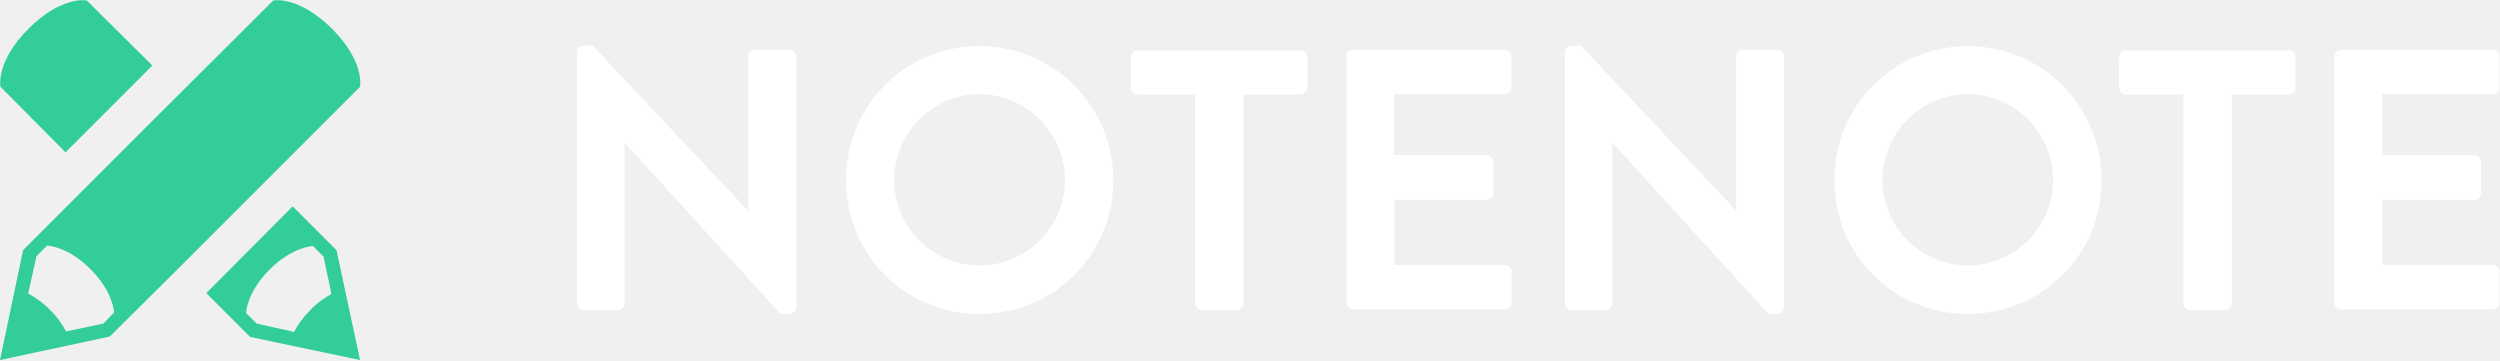
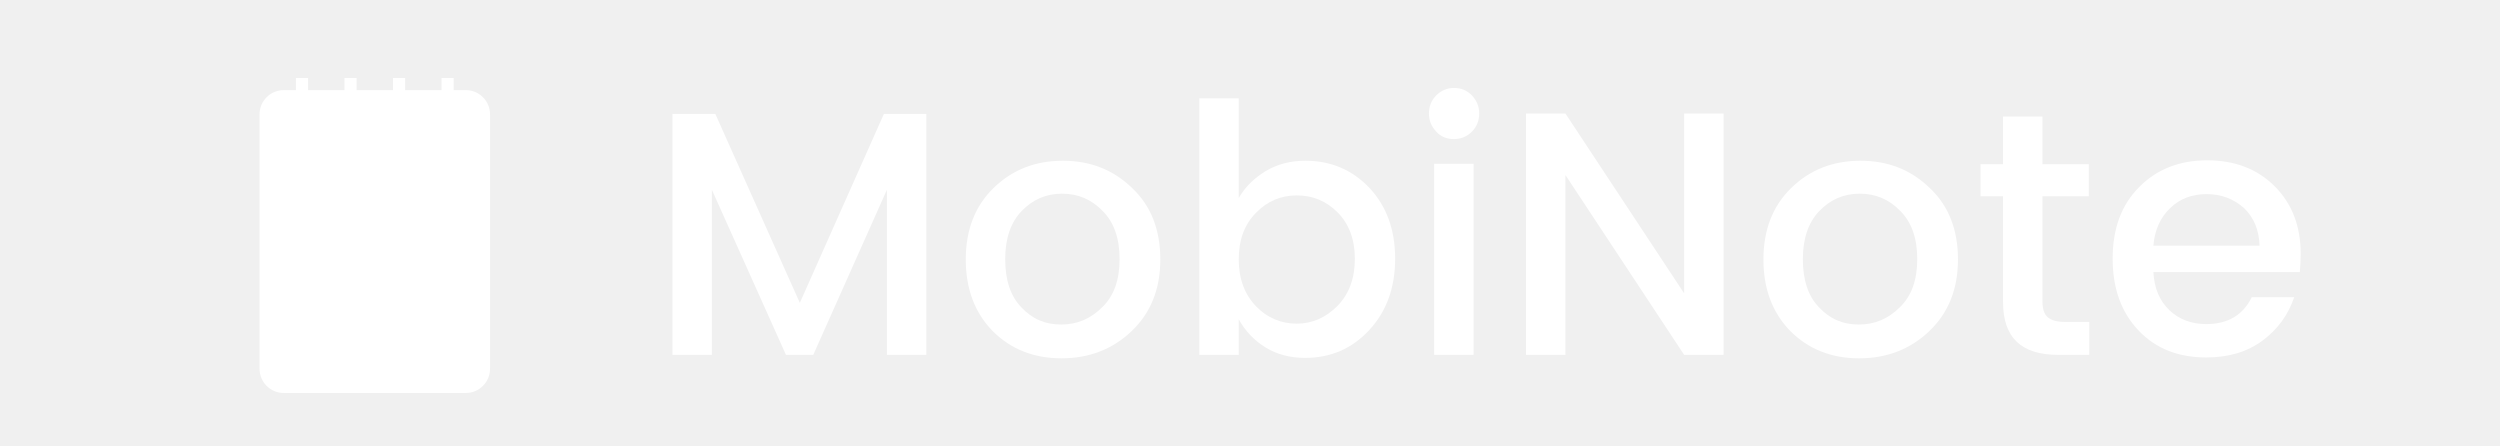
- <svg xmlns="http://www.w3.org/2000/svg" version="1.1" id="All_glyphs" x="0px" y="0px" viewBox="0 0 541.6 78" enable-background="new 0 0 541.6 78" xml:space="preserve">
-   <g>
+ <svg xmlns="http://www.w3.org/2000/svg" version="1.1" x="0px" y="0px" viewBox="0 0 577 102.9" style="enable-background:new 0 0 577 102.9;" xml:space="preserve">
+   <style type="text/css">
+ 	.st0{display:none;}
+ 	.st1{display:inline;}
+ 	.st2{fill:#33CD99;}
+ 	.st3{fill:#FFFFFF;}
+ 	.st4{fill:#FFFFFF;}
+ </style>
+   <g id="All_glyphs" class="st0">
+     <g class="st1">
+       <g>
+         <path class="st2" d="M14.2,41.7L33,22.9L18.8,8.8c0,0-5.4-1.1-12.6,6.1S0.1,27.5,0.1,27.5L14.2,41.7z" />
+         <path class="st2" d="M39,66.5l13.7-13.7l5.1-5.1l0,0l0,0L78,27.5c0,0,1.1-5.4-6.1-12.6c-7.3-7.2-12.7-6.1-12.7-6.1L33.9,34     L5,62.9L0,86.7l23.8-5.1L39,66.5L39,66.5L39,66.5z M22.4,78.8l-8.1,1.7c-0.8-1.5-1.7-2.9-3.5-4.7c-1.7-1.7-3.2-2.7-4.7-3.5     l1.8-8.1l2.3-2.3c0,0,4.4,0.1,9.4,5.1s5.1,9.4,5.1,9.4L22.4,78.8z" />
+         <path class="st2" d="M72.9,62.9l-9.5-9.5L44.7,72.2l9.5,9.5l23.8,5L72.9,62.9z M67.2,75.9c-1.7,1.7-2.7,3.2-3.5,4.7l-8.1-1.8     l-2.3-2.3c0,0,0.1-4.4,5.1-9.4s9.4-5.1,9.4-5.1l2.3,2.3l1.7,8.1C70.4,73.2,68.9,74.1,67.2,75.9z" />
+       </g>
+       <g>
+         <path class="st3" d="M124.9,20.1c0-0.8,0.7-1.5,1.5-1.5h2L162,54.3h0.1V21c0-0.8,0.6-1.5,1.5-1.5h7.4c0.8,0,1.5,0.7,1.5,1.5v54.2     c0,0.8-0.7,1.5-1.5,1.5h-1.9l-33.7-37h-0.1v34.7c0,0.8-0.6,1.5-1.5,1.5h-7.3c-0.8,0-1.5-0.7-1.5-1.5L124.9,20.1L124.9,20.1z" />
+         <path class="st3" d="M212.2,18.7c16.1,0,29,13,29,29.1s-12.9,28.9-29,28.9s-28.9-12.8-28.9-28.9C183.2,31.7,196,18.7,212.2,18.7z      M212.2,66.2c10.2,0,18.5-8.3,18.5-18.5s-8.4-18.6-18.5-18.6c-10.2,0-18.5,8.5-18.5,18.6S202,66.2,212.2,66.2z" />
+         <path class="st3" d="M258.8,29.2h-12.3c-0.9,0-1.5-0.7-1.5-1.5v-6.6c0-0.8,0.6-1.5,1.5-1.5h35.2c0.9,0,1.5,0.7,1.5,1.5v6.6     c0,0.8-0.6,1.5-1.5,1.5h-12.3v45.2c0,0.8-0.7,1.5-1.5,1.5h-7.5c-0.8,0-1.5-0.7-1.5-1.5V29.2H258.8z" />
+         <path class="st3" d="M291.6,21c0-0.8,0.6-1.5,1.5-1.5h32.8c0.9,0,1.5,0.7,1.5,1.5v6.6c0,0.8-0.6,1.5-1.5,1.5H302v13.2h20     c0.8,0,1.5,0.7,1.5,1.5v6.7c0,0.9-0.7,1.5-1.5,1.5h-19.9v14.1H326c0.9,0,1.5,0.7,1.5,1.5v6.6c0,0.8-0.6,1.5-1.5,1.5h-32.8     c-0.9,0-1.5-0.7-1.5-1.5V21H291.6z" />
+         <path class="st3" d="M339,20.1c0-0.8,0.7-1.5,1.5-1.5h2L376,54.2h0.1V21c0-0.8,0.6-1.5,1.5-1.5h7.4c0.8,0,1.5,0.7,1.5,1.5v54.2     c0,0.8-0.7,1.5-1.5,1.5h-1.9l-33.7-37h-0.1v34.7c0,0.8-0.6,1.5-1.5,1.5h-7.3c-0.8,0-1.5-0.7-1.5-1.5V20.1z" />
+         <path class="st3" d="M426.3,18.7c16.1,0,29,13,29,29.1s-12.9,28.9-29,28.9s-28.9-12.8-28.9-28.9     C397.3,31.7,410.2,18.7,426.3,18.7z M426.3,66.2c10.2,0,18.5-8.3,18.5-18.5s-8.4-18.6-18.5-18.6c-10.2,0-18.5,8.5-18.5,18.6     S416.1,66.2,426.3,66.2z" />
+         <path class="st3" d="M472.9,29.2h-12.3c-0.9,0-1.5-0.7-1.5-1.5v-6.6c0-0.8,0.6-1.5,1.5-1.5h35.2c0.9,0,1.5,0.7,1.5,1.5v6.6     c0,0.8-0.6,1.5-1.5,1.5h-12.3v45.2c0,0.8-0.7,1.5-1.5,1.5h-7.5c-0.8,0-1.5-0.7-1.5-1.5V29.2H472.9z" />
+         <path class="st3" d="M505.7,21c0-0.8,0.6-1.5,1.5-1.5H540c0.9,0,1.5,0.7,1.5,1.5v6.6c0,0.8-0.6,1.5-1.5,1.5h-23.9v13.2H536     c0.8,0,1.5,0.7,1.5,1.5v6.7c0,0.9-0.7,1.5-1.5,1.5h-19.9v14.1H540c0.9,0,1.5,0.7,1.5,1.5v6.6c0,0.8-0.6,1.5-1.5,1.5h-32.8     c-0.9,0-1.5-0.7-1.5-1.5V21z" />
+       </g>
+     </g>
+   </g>
+   <g id="All_glyphs_copy" class="st0">
+     <g class="st1">
+       <g>
+         <path class="st2" d="M14.2,41.7L33,22.9L18.8,8.8c0,0-5.4-1.1-12.6,6.1S0.1,27.5,0.1,27.5L14.2,41.7z" />
+         <path class="st2" d="M39,66.5l13.7-13.7l5.1-5.1l0,0l0,0L78,27.5c0,0,1.1-5.4-6.1-12.6c-7.3-7.2-12.7-6.1-12.7-6.1L33.9,34     L5,62.9L0,86.7l23.8-5.1L39,66.5L39,66.5L39,66.5z M22.4,78.8l-8.1,1.7c-0.8-1.5-1.7-2.9-3.5-4.7c-1.7-1.7-3.2-2.7-4.7-3.5     l1.8-8.1l2.3-2.3c0,0,4.4,0.1,9.4,5.1s5.1,9.4,5.1,9.4L22.4,78.8z" />
+         <path class="st2" d="M72.9,62.9l-9.5-9.5L44.7,72.2l9.5,9.5l23.8,5L72.9,62.9z M67.2,75.9c-1.7,1.7-2.7,3.2-3.5,4.7l-8.1-1.8     l-2.3-2.3c0,0,0.1-4.4,5.1-9.4s9.4-5.1,9.4-5.1l2.3,2.3l1.7,8.1C70.4,73.2,68.9,74.1,67.2,75.9z" />
+       </g>
+       <g>
+         <path class="st3" d="M124.9,20.1c0-0.8,0.7-1.5,1.5-1.5h2L162,54.3h0.1V21c0-0.8,0.6-1.5,1.5-1.5h7.4c0.8,0,1.5,0.7,1.5,1.5v54.2     c0,0.8-0.7,1.5-1.5,1.5h-1.9l-33.7-37h-0.1v34.7c0,0.8-0.6,1.5-1.5,1.5h-7.3c-0.8,0-1.5-0.7-1.5-1.5L124.9,20.1L124.9,20.1z" />
+         <path class="st3" d="M212.2,18.7c16.1,0,29,13,29,29.1s-12.9,28.9-29,28.9s-28.9-12.8-28.9-28.9C183.2,31.7,196,18.7,212.2,18.7z      M212.2,66.2c10.2,0,18.5-8.3,18.5-18.5s-8.4-18.6-18.5-18.6c-10.2,0-18.5,8.5-18.5,18.6S202,66.2,212.2,66.2z" />
+         <path class="st3" d="M258.8,29.2h-12.3c-0.9,0-1.5-0.7-1.5-1.5v-6.6c0-0.8,0.6-1.5,1.5-1.5h35.2c0.9,0,1.5,0.7,1.5,1.5v6.6     c0,0.8-0.6,1.5-1.5,1.5h-12.3v45.2c0,0.8-0.7,1.5-1.5,1.5h-7.5c-0.8,0-1.5-0.7-1.5-1.5V29.2H258.8z" />
+         <path class="st3" d="M291.6,21c0-0.8,0.6-1.5,1.5-1.5h32.8c0.9,0,1.5,0.7,1.5,1.5v6.6c0,0.8-0.6,1.5-1.5,1.5H302v13.2h20     c0.8,0,1.5,0.7,1.5,1.5v6.7c0,0.9-0.7,1.5-1.5,1.5h-19.9v14.1H326c0.9,0,1.5,0.7,1.5,1.5v6.6c0,0.8-0.6,1.5-1.5,1.5h-32.8     c-0.9,0-1.5-0.7-1.5-1.5V21H291.6z" />
+         <path class="st3" d="M339,20.1c0-0.8,0.7-1.5,1.5-1.5h2L376,54.2h0.1V21c0-0.8,0.6-1.5,1.5-1.5h7.4c0.8,0,1.5,0.7,1.5,1.5v54.2     c0,0.8-0.7,1.5-1.5,1.5h-1.9l-33.7-37h-0.1v34.7c0,0.8-0.6,1.5-1.5,1.5h-7.3c-0.8,0-1.5-0.7-1.5-1.5V20.1z" />
+         <path class="st3" d="M426.3,18.7c16.1,0,29,13,29,29.1s-12.9,28.9-29,28.9s-28.9-12.8-28.9-28.9     C397.3,31.7,410.2,18.7,426.3,18.7z M426.3,66.2c10.2,0,18.5-8.3,18.5-18.5s-8.4-18.6-18.5-18.6c-10.2,0-18.5,8.5-18.5,18.6     S416.1,66.2,426.3,66.2z" />
+         <path class="st3" d="M472.9,29.2h-12.3c-0.9,0-1.5-0.7-1.5-1.5v-6.6c0-0.8,0.6-1.5,1.5-1.5h35.2c0.9,0,1.5,0.7,1.5,1.5v6.6     c0,0.8-0.6,1.5-1.5,1.5h-12.3v45.2c0,0.8-0.7,1.5-1.5,1.5h-7.5c-0.8,0-1.5-0.7-1.5-1.5V29.2H472.9z" />
+         <path class="st3" d="M505.7,21c0-0.8,0.6-1.5,1.5-1.5H540c0.9,0,1.5,0.7,1.5,1.5v6.6c0,0.8-0.6,1.5-1.5,1.5h-23.9v13.2H536     c0.8,0,1.5,0.7,1.5,1.5v6.7c0,0.9-0.7,1.5-1.5,1.5h-19.9v14.1H540c0.9,0,1.5,0.7,1.5,1.5v6.6c0,0.8-0.6,1.5-1.5,1.5h-32.8     c-0.9,0-1.5-0.7-1.5-1.5V21z" />
+       </g>
+     </g>
+   </g>
+   <g id="Layer_3">
    <g>
-       <path fill="#33CD99" d="M14.2,33L33,14.2L18.8,0.1c0,0-5.4-1.1-12.6,6.1C-1,13.4,0.1,18.8,0.1,18.8L14.2,33z" />
-       <path fill="#33CD99" d="M39,57.8l13.7-13.7l5.1-5.1l0,0l0,0l20.2-20.2c0,0,1.1-5.4-6.1-12.6C64.6-1,59.2,0.1,59.2,0.1L33.9,25.3    L5,54.2L0,78l23.8-5.1L39,57.8L39,57.8L39,57.8z M22.4,70.1l-8.1,1.7c-0.8-1.5-1.7-2.9-3.5-4.7c-1.7-1.7-3.2-2.7-4.7-3.5l1.8-8.1    l2.3-2.3c0,0,4.4,0.1,9.4,5.1c5,5,5.1,9.4,5.1,9.4L22.4,70.1z" />
-       <path fill="#33CD99" d="M72.9,54.2l-9.5-9.5L44.7,63.5l9.5,9.5L78,78L72.9,54.2z M67.2,67.2c-1.7,1.7-2.7,3.2-3.5,4.7l-8.1-1.8    l-2.3-2.3c0,0,0.1-4.4,5.1-9.4c5-5,9.4-5.1,9.4-5.1l2.3,2.3l1.7,8.1C70.4,64.5,68.9,65.4,67.2,67.2z" />
-     </g>
-     <g>
-       <path fill="#FFFFFF" d="M124.9,11.4c0-0.8,0.7-1.5,1.5-1.5h2L162,45.6h0.1V12.3c0-0.8,0.6-1.5,1.5-1.5h7.4c0.8,0,1.5,0.7,1.5,1.5    v54.2c0,0.8-0.7,1.5-1.5,1.5h-1.9l-33.7-37h-0.1v34.7c0,0.8-0.6,1.5-1.5,1.5h-7.3c-0.8,0-1.5-0.7-1.5-1.5V11.4z" />
-       <path fill="#FFFFFF" d="M212.2,10c16.1,0,29,13,29,29.1c0,16.1-12.9,28.9-29,28.9c-16.1,0-28.9-12.8-28.9-28.9    C183.2,23,196,10,212.2,10z M212.2,57.5c10.2,0,18.5-8.3,18.5-18.5s-8.4-18.6-18.5-18.6c-10.2,0-18.5,8.5-18.5,18.6    S202,57.5,212.2,57.5z" />
-       <path fill="#FFFFFF" d="M258.8,20.5h-12.3c-0.9,0-1.5-0.7-1.5-1.5v-6.6c0-0.8,0.6-1.5,1.5-1.5h35.2c0.9,0,1.5,0.7,1.5,1.5v6.6    c0,0.8-0.6,1.5-1.5,1.5h-12.3v45.2c0,0.8-0.7,1.5-1.5,1.5h-7.5c-0.8,0-1.5-0.7-1.5-1.5V20.5z" />
-       <path fill="#FFFFFF" d="M291.6,12.3c0-0.8,0.6-1.5,1.5-1.5h32.8c0.9,0,1.5,0.7,1.5,1.5v6.6c0,0.8-0.6,1.5-1.5,1.5h-23.9v13.2H322    c0.8,0,1.5,0.7,1.5,1.5v6.7c0,0.9-0.7,1.5-1.5,1.5h-19.9v14.1h23.9c0.9,0,1.5,0.7,1.5,1.5v6.6c0,0.8-0.6,1.5-1.5,1.5h-32.8    c-0.9,0-1.5-0.7-1.5-1.5V12.3z" />
-       <path fill="#FFFFFF" d="M339,11.4c0-0.8,0.7-1.5,1.5-1.5h2l33.5,35.6h0.1V12.3c0-0.8,0.6-1.5,1.5-1.5h7.4c0.8,0,1.5,0.7,1.5,1.5    v54.2c0,0.8-0.7,1.5-1.5,1.5h-1.9l-33.7-37h-0.1v34.7c0,0.8-0.6,1.5-1.5,1.5h-7.3c-0.8,0-1.5-0.7-1.5-1.5V11.4z" />
-       <path fill="#FFFFFF" d="M426.3,10c16.1,0,29,13,29,29.1c0,16.1-12.9,28.9-29,28.9c-16.1,0-28.9-12.8-28.9-28.9    C397.3,23,410.2,10,426.3,10z M426.3,57.5c10.2,0,18.5-8.3,18.5-18.5s-8.4-18.6-18.5-18.6c-10.2,0-18.5,8.5-18.5,18.6    S416.1,57.5,426.3,57.5z" />
-       <path fill="#FFFFFF" d="M472.9,20.5h-12.3c-0.9,0-1.5-0.7-1.5-1.5v-6.6c0-0.8,0.6-1.5,1.5-1.5h35.2c0.9,0,1.5,0.7,1.5,1.5v6.6    c0,0.8-0.6,1.5-1.5,1.5h-12.3v45.2c0,0.8-0.7,1.5-1.5,1.5h-7.5c-0.8,0-1.5-0.7-1.5-1.5V20.5z" />
-       <path fill="#FFFFFF" d="M505.7,12.3c0-0.8,0.6-1.5,1.5-1.5h32.8c0.9,0,1.5,0.7,1.5,1.5v6.6c0,0.8-0.6,1.5-1.5,1.5h-23.9v13.2h19.9    c0.8,0,1.5,0.7,1.5,1.5v6.7c0,0.9-0.7,1.5-1.5,1.5h-19.9v14.1h23.9c0.9,0,1.5,0.7,1.5,1.5v6.6c0,0.8-0.6,1.5-1.5,1.5h-32.8    c-0.9,0-1.5-0.7-1.5-1.5V12.3z" />
+       <polygon class="st4" points="184.6,69.9 165.1,26.3 155.2,26.3 155.2,81.9 164.3,81.9 164.3,43.8 181.4,81.9 187.7,81.9    204.7,43.8 204.7,81.9 213.8,81.9 213.8,26.3 204,26.3   " />
+       <path class="st4" d="M245.3,37.1c-6.4,0-11.7,2.1-16,6.3c-4.3,4.2-6.4,9.7-6.4,16.5s2.1,12.3,6.2,16.5c4.2,4.2,9.5,6.3,15.9,6.3    c6.4,0,11.8-2.1,16.2-6.3s6.6-9.7,6.6-16.5c0-6.8-2.1-12.3-6.4-16.4C257,39.2,251.7,37.1,245.3,37.1z M254.4,70.9    c-2.7,2.7-5.8,4-9.5,4c-3.7,0-6.7-1.3-9.2-4c-2.5-2.6-3.7-6.3-3.7-11.1c0-4.8,1.3-8.5,3.8-11.1c2.5-2.6,5.6-4,9.3-4    c3.7,0,6.8,1.3,9.4,4c2.6,2.6,3.9,6.3,3.9,11.1C258.4,64.6,257.1,68.3,254.4,70.9z" />
+       <path class="st4" d="M301.3,37.1c-3.5,0-6.5,0.8-9.2,2.4c-2.6,1.6-4.7,3.6-6.2,6.2v-23h-9.1v59.2h9.1v-8.2    c1.5,2.7,3.6,4.9,6.2,6.5c2.6,1.6,5.7,2.4,9.1,2.4c5.9,0,10.8-2.1,14.8-6.4c4-4.3,6-9.8,6-16.5c0-6.7-2-12.1-5.9-16.3    C312.1,39.2,307.2,37.1,301.3,37.1z M308.7,70.6c-2.7,2.7-5.8,4.1-9.4,4.1c-3.6,0-6.8-1.3-9.4-4c-2.6-2.7-4-6.3-4-10.8    c0-4.5,1.3-8.1,4-10.8c2.6-2.7,5.8-4,9.4-4c3.7,0,6.8,1.3,9.4,3.9c2.6,2.6,4,6.2,4,10.7C312.7,64.2,311.4,67.8,308.7,70.6z" />
+       <path class="st4" d="M335.6,20.3c-1.6,0-3,0.6-4.1,1.7s-1.7,2.5-1.7,4.2c0,1.7,0.6,3,1.7,4.2s2.5,1.7,4.1,1.7c1.6,0,3-0.6,4.1-1.7    c1.1-1.1,1.7-2.5,1.7-4.2c0-1.7-0.6-3-1.7-4.2C338.6,20.9,337.3,20.3,335.6,20.3z" />
+       <rect x="331" y="37.8" class="st4" width="9.1" height="44.1" />
+       <polygon class="st4" points="388.7,67.7 361.3,26.2 352.2,26.2 352.2,81.9 361.3,81.9 361.3,40.4 388.7,81.9 397.8,81.9    397.8,26.2 388.7,26.2   " />
+       <path class="st4" d="M429.4,37.1c-6.4,0-11.7,2.1-16,6.3c-4.3,4.2-6.4,9.7-6.4,16.5s2.1,12.3,6.2,16.5c4.2,4.2,9.5,6.3,15.9,6.3    c6.4,0,11.8-2.1,16.2-6.3c4.4-4.2,6.6-9.7,6.6-16.5c0-6.8-2.1-12.3-6.4-16.4C441.1,39.2,435.8,37.1,429.4,37.1z M438.5,70.9    c-2.7,2.7-5.8,4-9.5,4c-3.7,0-6.7-1.3-9.2-4c-2.5-2.6-3.7-6.3-3.7-11.1c0-4.8,1.3-8.5,3.8-11.1c2.5-2.6,5.6-4,9.3-4    c3.7,0,6.8,1.3,9.4,4c2.6,2.6,3.9,6.3,3.9,11.1C442.5,64.6,441.2,68.3,438.5,70.9z" />
+       <path class="st4" d="M471.5,26.9h-9.2v11h-5.2v7.4h5.2v24.4c0,8.2,4.2,12.2,12.7,12.2h7.2v-7.6h-5.6c-1.9,0-3.2-0.4-4-1.1    c-0.8-0.7-1.2-1.9-1.2-3.6V45.3h10.7v-7.4h-10.7V26.9z" />
+       <path class="st4" d="M531,58.6c0-6.4-2-11.6-6-15.6c-4-4-9.2-6-15.6-6c-6.4,0-11.7,2.1-15.7,6.2c-4.1,4.1-6.1,9.6-6.1,16.5    s2,12.4,6,16.6c4,4.2,9.2,6.2,15.6,6.2c5.2,0,9.5-1.3,13-3.9c3.5-2.6,5.9-5.9,7.3-10h-9.8c-2,4.1-5.5,6.2-10.5,6.2    c-3.4,0-6.3-1.1-8.5-3.2c-2.3-2.2-3.5-5.1-3.7-8.8h33.8C530.9,61.6,531,60.2,531,58.6z M497,56.7c0.3-3.6,1.6-6.5,3.9-8.7    c2.3-2.2,5.1-3.2,8.4-3.2c3.4,0,6.2,1.1,8.6,3.2c2.3,2.2,3.5,5.1,3.6,8.7H497z" />
+       <path class="st4" d="M107.5,20.8h-2.8V18h-2.8v2.8h-8.4V18h-2.8v2.8h-8.4V18h-2.8v2.8h-8.4V18h-2.8v2.8h-2.8    c-3.1,0-5.6,2.5-5.6,5.6v58.7c0,3.1,2.5,5.6,5.6,5.6h42c3.1,0,5.6-2.5,5.6-5.6V26.4C113.1,23.3,110.6,20.8,107.5,20.8z" />
    </g>
  </g>
</svg>
